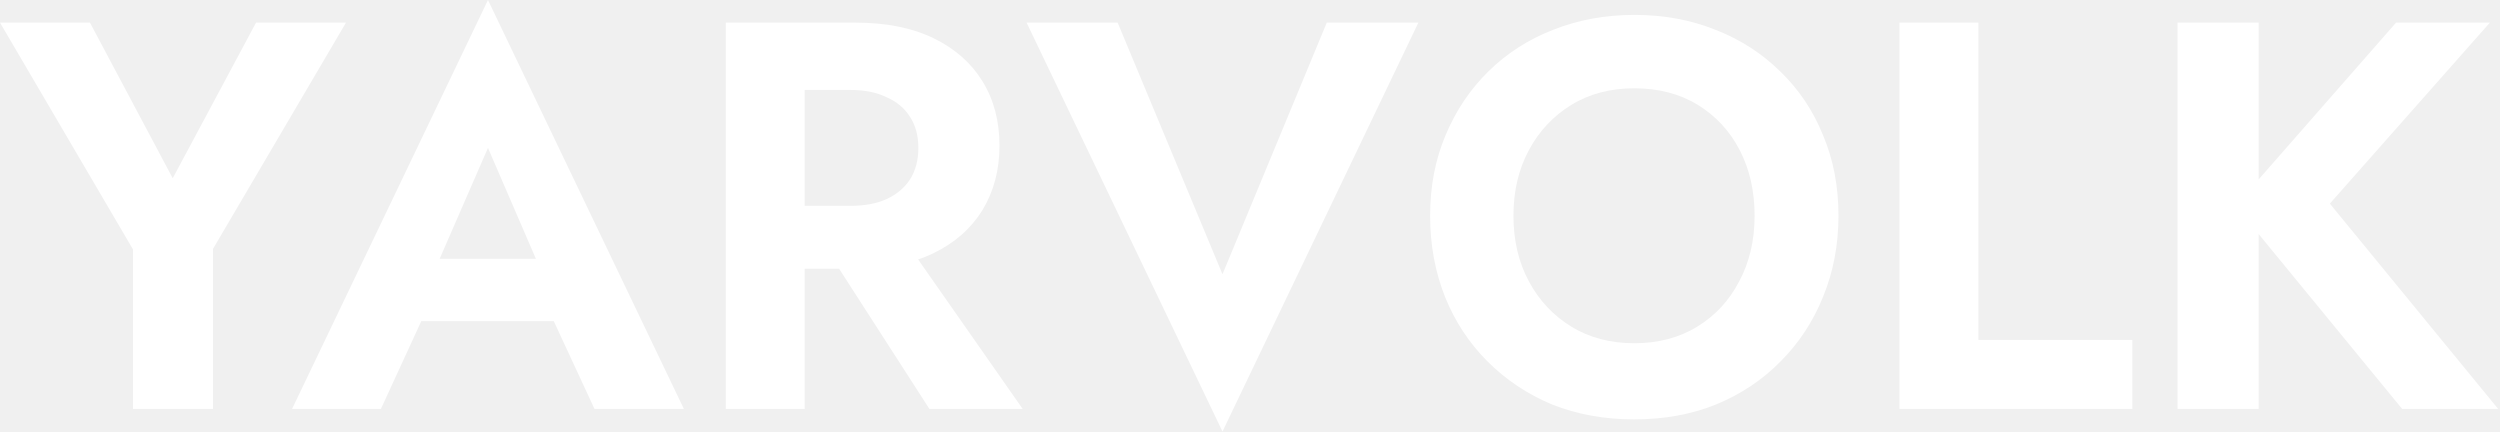
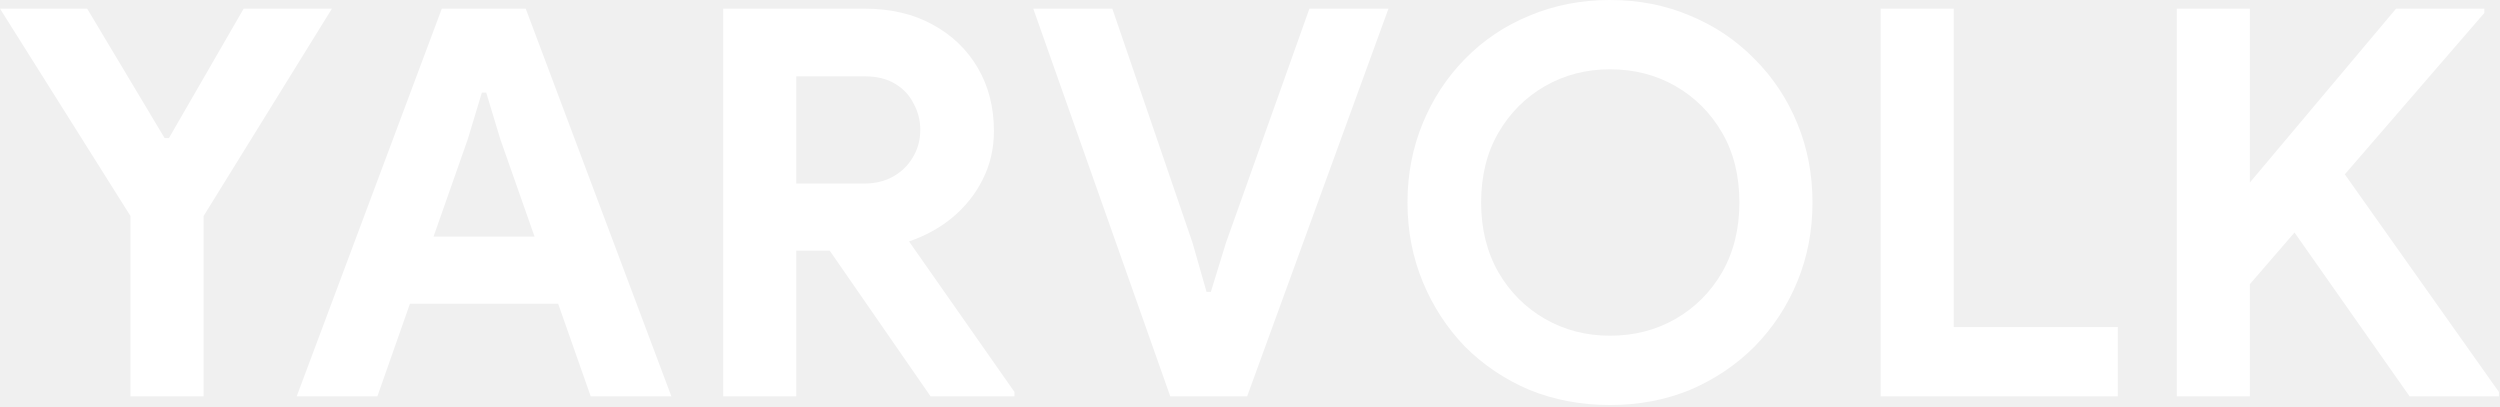
- <svg xmlns="http://www.w3.org/2000/svg" width="1042" height="180" viewBox="0 0 1042 180" fill="none">
-   <path d="M106.72 9.43H144.21L88.78 103.73V170.43H55.43V103.96L0 9.43H37.49L71.99 74.29L106.72 9.43Z" fill="white" />
-   <path d="M161.298 133.86L165.208 107.87H242.488L246.398 133.86H161.298ZM203.388 61.64L179.238 117.07L179.928 124.43L158.768 170.43H121.738L203.388 0L285.038 170.43H247.778L227.078 125.81L227.538 117.53L203.388 61.64Z" fill="white" />
-   <path d="M339.074 95.45H373.804L426.244 170.43H387.374L339.074 95.45ZM302.504 9.43H335.394V170.43H302.504V9.43ZM322.514 37.49V9.43H356.554C369.281 9.43 380.091 11.577 388.984 15.87C397.877 20.163 404.701 26.143 409.454 33.81C414.207 41.477 416.584 50.447 416.584 60.72C416.584 70.84 414.207 79.81 409.454 87.63C404.701 95.297 397.877 101.277 388.984 105.57C380.091 109.863 369.281 112.01 356.554 112.01H322.514V85.79H354.484C360.311 85.79 365.294 84.87 369.434 83.03C373.727 81.037 377.024 78.277 379.324 74.75C381.624 71.07 382.774 66.7 382.774 61.64C382.774 56.58 381.624 52.287 379.324 48.76C377.024 45.08 373.727 42.32 369.434 40.48C365.294 38.487 360.311 37.49 354.484 37.49H322.514Z" fill="white" />
-   <path d="M509.531 114.31L553.001 9.43H591.181L509.531 179.86L427.881 9.43H465.831L509.531 114.31Z" fill="white" />
-   <path d="M630.807 89.93C630.807 100.203 632.954 109.327 637.247 117.3C641.541 125.273 647.444 131.56 654.957 136.16C662.471 140.76 671.211 143.06 681.177 143.06C691.144 143.06 699.884 140.76 707.397 136.16C714.911 131.56 720.737 125.273 724.877 117.3C729.171 109.327 731.317 100.203 731.317 89.93C731.317 79.657 729.247 70.533 725.107 62.56C720.967 54.587 715.141 48.3 707.627 43.7C700.114 39.1 691.297 36.8 681.177 36.8C671.211 36.8 662.471 39.1 654.957 43.7C647.444 48.3 641.541 54.587 637.247 62.56C632.954 70.533 630.807 79.657 630.807 89.93ZM596.077 89.93C596.077 77.663 598.224 66.47 602.517 56.35C606.811 46.077 612.791 37.183 620.457 29.67C628.124 22.157 637.094 16.407 647.367 12.42C657.794 8.28 669.064 6.21 681.177 6.21C693.444 6.21 704.714 8.28 714.987 12.42C725.261 16.407 734.231 22.157 741.897 29.67C749.717 37.183 755.697 46.077 759.837 56.35C764.131 66.47 766.277 77.663 766.277 89.93C766.277 102.043 764.131 113.313 759.837 123.74C755.697 134.013 749.794 142.983 742.127 150.65C734.614 158.317 725.644 164.297 715.217 168.59C704.944 172.73 693.597 174.8 681.177 174.8C668.757 174.8 657.334 172.73 646.907 168.59C636.634 164.297 627.664 158.317 619.997 150.65C612.331 142.983 606.427 134.013 602.287 123.74C598.147 113.313 596.077 102.043 596.077 89.93Z" fill="white" />
-   <path d="M791.703 9.43H824.593V141.68H888.763V170.43H791.703V9.43Z" fill="white" />
-   <path d="M907.602 9.43H941.412V170.43H907.602V9.43ZM998.682 9.43H1037.78L971.082 84.87L1041.23 170.43H1001.21L931.752 85.79L998.682 9.43Z" fill="white" />
+ <svg xmlns="http://www.w3.org/2000/svg" width="591" height="96" viewBox="0 0 591 96" fill="none">
+   <path d="M30.848 93.696V43.392H48.128V93.696H30.848ZM0 2.048H20.608L38.912 32.64H39.936L57.6 2.048H78.464L48.128 51.072H30.848L0 2.048Z" fill="white" />
+   <path d="M70.14 93.696L104.444 2.048H124.284L158.716 93.696H139.644L118.268 32.896L114.94 21.888H113.916L110.588 32.896L89.212 93.696H70.14ZM113.404 71.808V55.936H134.78L140.412 71.808H113.404ZM88.444 71.808L93.948 55.936H113.404V71.808H88.444Z" fill="white" />
+   <path d="M170.963 93.696V2.048H204.371C210.515 2.048 215.848 3.285 220.371 5.76C224.979 8.235 228.563 11.648 231.123 16C233.683 20.352 234.963 25.344 234.963 30.976C234.963 35.157 234.067 38.997 232.275 42.496C230.568 45.909 228.179 48.896 225.107 51.456C222.12 53.931 218.579 55.851 214.483 57.216C210.472 58.581 206.163 59.264 201.555 59.264H180.563V43.392H204.243C206.888 43.392 209.192 42.837 211.155 41.728C213.118 40.619 214.654 39.125 215.763 37.248C216.958 35.285 217.555 33.109 217.555 30.72C217.555 28.501 217.043 26.453 216.019 24.576C215.08 22.613 213.63 21.035 211.667 19.84C209.704 18.645 207.315 18.048 204.499 18.048H188.243V93.696H170.963ZM191.187 52.096H211.411L239.827 92.672V93.696H219.987L191.187 52.096Z" fill="white" />
+   <path d="M276.649 93.696L244.265 2.048H262.953L281.897 57.344L285.225 68.992H286.249L289.833 57.344L309.545 2.048H328.233L294.825 93.696H276.649Z" fill="white" />
+   <path d="M380.602 95.744C373.775 95.744 367.418 94.549 361.53 92.16C355.727 89.685 350.65 86.272 346.298 81.92C342.031 77.483 338.703 72.363 336.314 66.56C333.925 60.757 332.73 54.528 332.73 47.872C332.73 41.216 333.925 34.987 336.314 29.184C338.703 23.381 342.031 18.304 346.298 13.952C350.65 9.515 355.727 6.101 361.53 3.712C367.418 1.237 373.775 0 380.602 0C387.429 0 393.743 1.237 399.546 3.712C405.349 6.101 410.426 9.515 414.778 13.952C419.13 18.304 422.501 23.381 424.89 29.184C427.279 34.987 428.474 41.216 428.474 47.872C428.474 54.528 427.279 60.757 424.89 66.56C422.501 72.363 419.13 77.483 414.778 81.92C410.426 86.272 405.349 89.685 399.546 92.16C393.743 94.549 387.429 95.744 380.602 95.744ZM380.602 79.36C386.319 79.36 391.482 78.037 396.09 75.392C400.698 72.747 404.367 69.077 407.098 64.384C409.829 59.605 411.194 54.101 411.194 47.872C411.194 41.557 409.829 36.053 407.098 31.36C404.367 26.667 400.698 22.997 396.09 20.352C391.482 17.707 386.319 16.384 380.602 16.384C374.97 16.384 369.85 17.707 365.242 20.352C360.634 22.997 356.965 26.667 354.234 31.36C351.503 36.053 350.138 41.557 350.138 47.872C350.138 54.101 351.503 59.605 354.234 64.384C356.965 69.077 360.634 72.747 365.242 75.392C369.85 78.037 374.97 79.36 380.602 79.36Z" fill="white" />
+   <path d="M444.588 93.696V2.048H461.868V77.312H500.652V93.696H444.588Z" fill="white" />
+   <path d="M514.588 93.696V2.048H531.868V93.696H514.588ZM569.628 93.696L537.884 48.512L549.788 34.816L590.748 92.672V93.696H569.628ZM523.548 76.8L523.804 52.736L566.428 2.048H587.292V3.072L523.548 76.8Z" fill="white" />
</svg>
